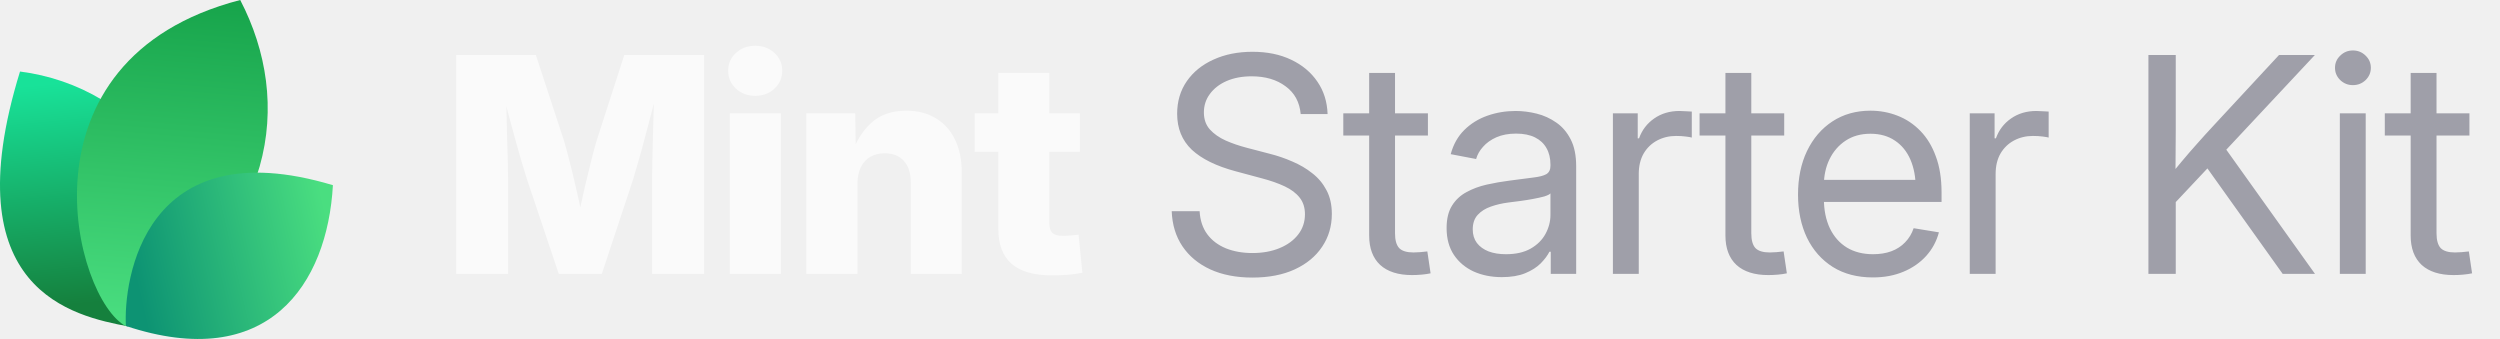
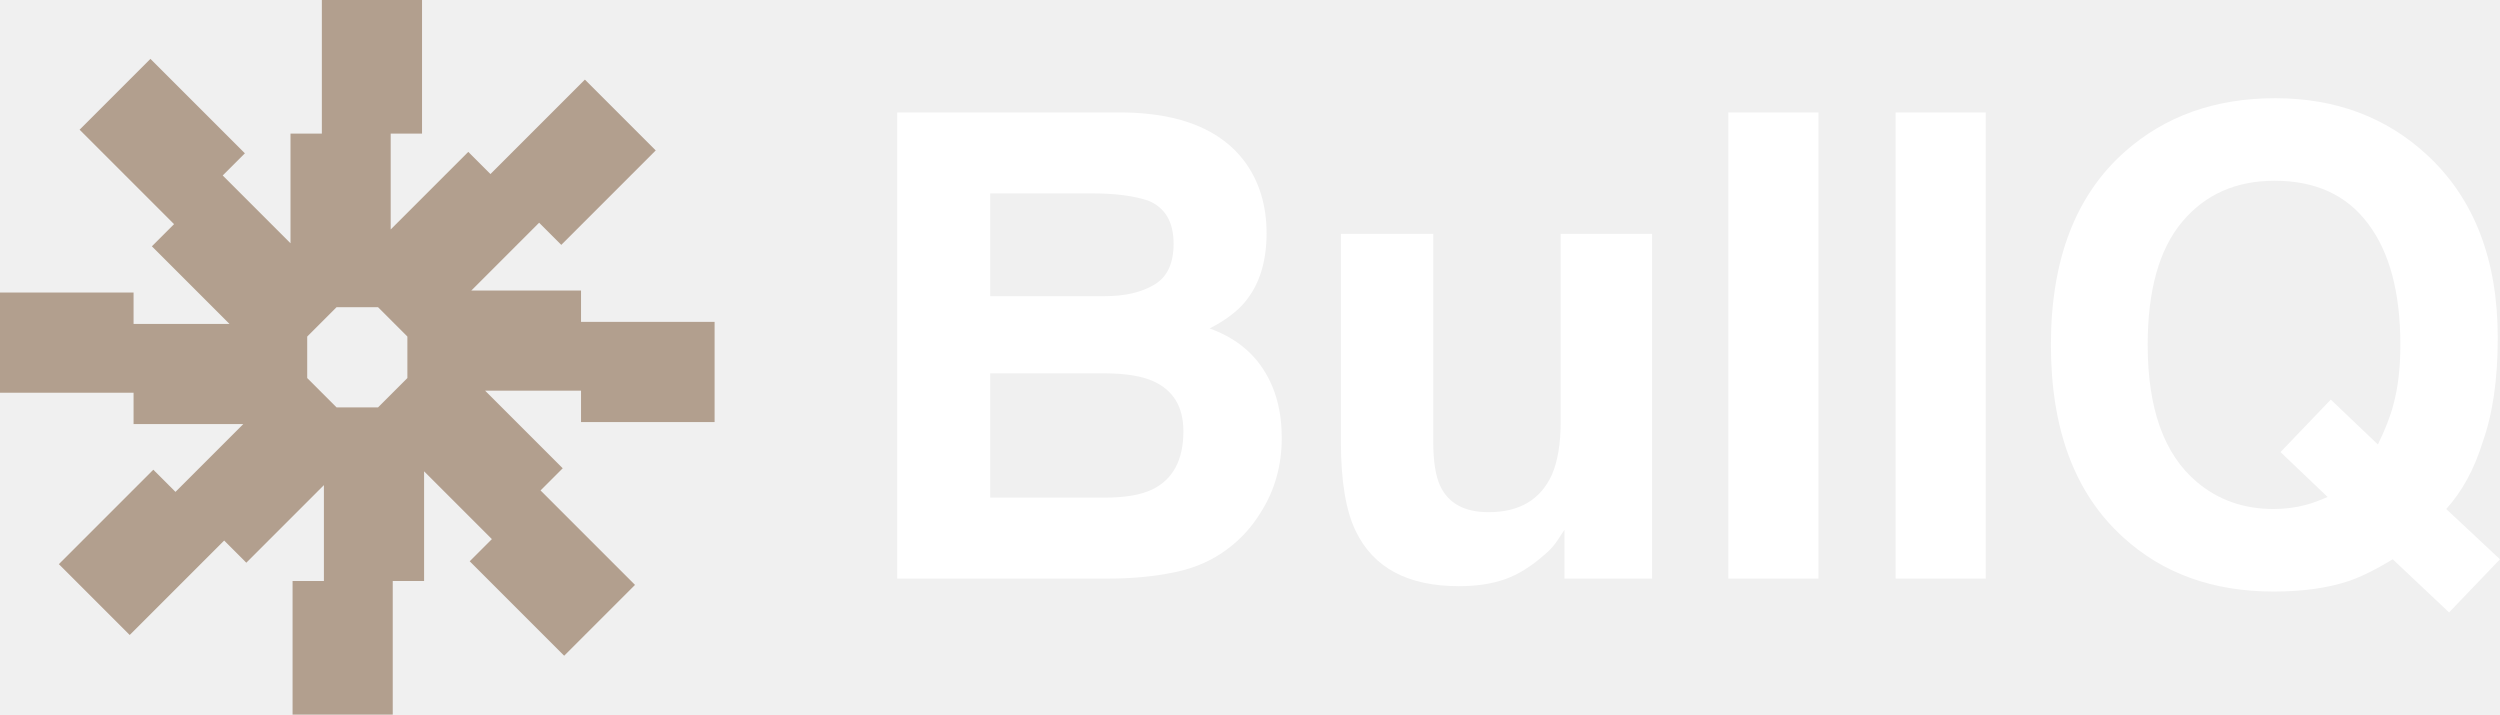
- <svg xmlns="http://www.w3.org/2000/svg" width="177" height="24" viewBox="0 0 177 24" fill="none">
-   <path d="M9.061 23.108C5.268 22.377 -3.391 20.627 1.417 5.064C9.634 6.099 16.973 14.064 9.061 23.108Z" fill="url(#paint0_linear_17557_2145)" />
-   <path d="M8.919 23.094C5.276 21.222 0.784 4.209 17.007 0C20.757 7.193 19.621 16.545 8.919 23.094Z" fill="url(#paint1_linear_17557_2145)" />
-   <path d="M8.914 23.079C8.735 19.882 10.159 9.085 23.57 13.111C23.181 20.123 18.984 26.418 8.914 23.079Z" fill="url(#paint2_linear_17557_2145)" />
-   <path d="M32.301 19.392V3.894H37.938L39.925 9.948C40.036 10.315 40.164 10.787 40.31 11.362C40.462 11.938 40.611 12.552 40.757 13.204C40.91 13.855 41.048 14.483 41.173 15.086C41.305 15.682 41.412 16.192 41.495 16.615H40.695C40.771 16.192 40.871 15.682 40.996 15.086C41.128 14.49 41.267 13.866 41.412 13.214C41.565 12.562 41.714 11.948 41.86 11.373C42.005 10.79 42.133 10.315 42.244 9.948L44.2 3.894H49.848V19.392H46.166V12.704C46.166 12.357 46.173 11.917 46.187 11.383C46.2 10.849 46.214 10.27 46.228 9.646C46.249 9.022 46.266 8.391 46.28 7.753C46.301 7.115 46.311 6.519 46.311 5.964H46.623C46.485 6.561 46.332 7.181 46.166 7.826C45.999 8.471 45.833 9.102 45.666 9.719C45.507 10.336 45.351 10.901 45.198 11.414C45.053 11.928 44.928 12.357 44.824 12.704L42.608 19.392H39.561L37.314 12.704C37.203 12.357 37.072 11.928 36.919 11.414C36.773 10.901 36.614 10.34 36.441 9.729C36.274 9.112 36.104 8.481 35.931 7.836C35.764 7.192 35.608 6.567 35.463 5.964H35.827C35.834 6.512 35.844 7.105 35.858 7.743C35.872 8.374 35.886 9.005 35.9 9.636C35.92 10.26 35.938 10.839 35.952 11.373C35.965 11.907 35.972 12.351 35.972 12.704V19.392H32.301ZM51.668 19.392V8.024H55.288V19.392H51.668ZM53.468 6.786C52.927 6.786 52.473 6.616 52.105 6.276C51.738 5.93 51.554 5.507 51.554 5.007C51.554 4.508 51.738 4.088 52.105 3.749C52.473 3.409 52.927 3.239 53.468 3.239C54.009 3.239 54.463 3.409 54.83 3.749C55.198 4.082 55.382 4.501 55.382 5.007C55.382 5.507 55.198 5.93 54.83 6.276C54.463 6.616 54.009 6.786 53.468 6.786ZM60.708 13.027V19.392H57.088V8.024H60.551L60.593 10.967H60.281C60.593 10.024 61.061 9.268 61.685 8.7C62.309 8.124 63.138 7.836 64.171 7.836C64.975 7.836 65.672 8.017 66.262 8.377C66.851 8.731 67.302 9.234 67.614 9.885C67.933 10.537 68.092 11.307 68.092 12.194V19.392H64.483V12.912C64.483 12.26 64.32 11.754 63.994 11.394C63.675 11.033 63.221 10.853 62.632 10.853C62.25 10.853 61.914 10.936 61.623 11.102C61.332 11.269 61.106 11.515 60.947 11.841C60.787 12.16 60.708 12.555 60.708 13.027ZM76.456 8.024V10.749H69.008V8.024H76.456ZM70.683 5.163H74.292V15.783C74.292 16.102 74.361 16.334 74.5 16.48C74.646 16.625 74.899 16.698 75.259 16.698C75.405 16.698 75.596 16.688 75.831 16.667C76.074 16.646 76.251 16.629 76.362 16.615L76.632 19.309C76.313 19.378 75.963 19.427 75.582 19.455C75.207 19.482 74.836 19.496 74.469 19.496C73.2 19.496 72.25 19.222 71.619 18.674C70.995 18.127 70.683 17.308 70.683 16.22V5.163Z" fill="#FAFAFA" />
-   <path d="M88.667 19.652C87.523 19.652 86.528 19.458 85.682 19.07C84.843 18.681 84.188 18.137 83.716 17.437C83.245 16.736 82.992 15.908 82.957 14.951H84.933C84.968 15.596 85.148 16.14 85.474 16.584C85.8 17.021 86.24 17.354 86.795 17.582C87.35 17.804 87.974 17.915 88.667 17.915C89.388 17.915 90.026 17.801 90.581 17.572C91.143 17.343 91.583 17.024 91.902 16.615C92.228 16.199 92.391 15.717 92.391 15.169C92.391 14.698 92.266 14.306 92.017 13.994C91.767 13.675 91.413 13.408 90.956 13.193C90.498 12.978 89.954 12.787 89.323 12.621L87.502 12.132C86.123 11.765 85.082 11.255 84.382 10.603C83.689 9.944 83.342 9.095 83.342 8.055C83.342 7.174 83.571 6.404 84.028 5.746C84.486 5.087 85.117 4.577 85.921 4.217C86.726 3.849 87.645 3.666 88.678 3.666C89.718 3.666 90.63 3.853 91.413 4.227C92.204 4.602 92.824 5.122 93.275 5.787C93.726 6.446 93.965 7.209 93.993 8.076H92.089C92.013 7.23 91.656 6.574 91.018 6.11C90.387 5.638 89.586 5.403 88.615 5.403C87.95 5.403 87.36 5.513 86.847 5.735C86.341 5.957 85.946 6.262 85.661 6.651C85.377 7.032 85.235 7.469 85.235 7.961C85.235 8.447 85.377 8.849 85.661 9.168C85.946 9.48 86.317 9.74 86.774 9.948C87.232 10.149 87.724 10.319 88.251 10.457L89.884 10.884C90.439 11.023 90.977 11.206 91.496 11.435C92.023 11.657 92.495 11.934 92.911 12.267C93.334 12.593 93.67 12.995 93.92 13.474C94.17 13.945 94.294 14.504 94.294 15.149C94.294 16.015 94.066 16.788 93.608 17.468C93.157 18.148 92.512 18.681 91.673 19.07C90.834 19.458 89.832 19.652 88.667 19.652ZM101.097 8.024V9.594H95.106V8.024H101.097ZM96.937 5.163H98.767V16.521C98.767 17 98.865 17.347 99.059 17.562C99.26 17.77 99.6 17.874 100.078 17.874C100.21 17.874 100.366 17.867 100.546 17.853C100.733 17.832 100.903 17.815 101.056 17.801L101.285 19.351C101.097 19.392 100.886 19.423 100.65 19.444C100.414 19.465 100.189 19.475 99.974 19.475C98.996 19.475 98.244 19.236 97.717 18.758C97.197 18.272 96.937 17.579 96.937 16.677V5.163ZM106.33 19.621C105.595 19.621 104.932 19.489 104.343 19.226C103.754 18.955 103.285 18.564 102.939 18.05C102.592 17.53 102.419 16.896 102.419 16.147C102.419 15.495 102.547 14.965 102.804 14.556C103.06 14.146 103.403 13.828 103.833 13.599C104.263 13.363 104.742 13.186 105.269 13.068C105.796 12.95 106.333 12.857 106.881 12.787C107.574 12.69 108.132 12.617 108.555 12.569C108.978 12.52 109.287 12.441 109.481 12.33C109.675 12.212 109.772 12.014 109.772 11.737V11.654C109.772 11.203 109.679 10.815 109.492 10.489C109.311 10.163 109.041 9.91 108.68 9.729C108.32 9.549 107.872 9.459 107.338 9.459C106.805 9.459 106.34 9.546 105.945 9.719C105.556 9.892 105.241 10.118 104.998 10.395C104.755 10.665 104.593 10.953 104.509 11.258L102.71 10.915C102.897 10.222 103.22 9.65 103.677 9.199C104.135 8.748 104.679 8.412 105.31 8.19C105.941 7.968 106.607 7.857 107.307 7.857C107.8 7.857 108.295 7.92 108.795 8.044C109.301 8.169 109.765 8.381 110.188 8.679C110.611 8.97 110.951 9.369 111.208 9.875C111.464 10.374 111.593 11.005 111.593 11.768V19.392H109.793V17.822H109.7C109.568 18.085 109.363 18.359 109.086 18.643C108.809 18.921 108.444 19.153 107.994 19.34C107.543 19.527 106.988 19.621 106.33 19.621ZM106.621 17.998C107.321 17.998 107.904 17.867 108.368 17.603C108.84 17.333 109.19 16.986 109.419 16.563C109.654 16.133 109.772 15.682 109.772 15.211V13.692C109.703 13.769 109.554 13.841 109.325 13.911C109.096 13.973 108.829 14.032 108.524 14.088C108.226 14.143 107.921 14.192 107.609 14.233C107.304 14.275 107.033 14.309 106.798 14.337C106.354 14.393 105.938 14.49 105.549 14.628C105.168 14.76 104.86 14.954 104.624 15.211C104.388 15.467 104.27 15.811 104.27 16.241C104.27 16.615 104.367 16.934 104.561 17.198C104.762 17.461 105.04 17.662 105.393 17.801C105.747 17.933 106.156 17.998 106.621 17.998ZM114.193 19.392V8.024H115.951V9.792H116.045C116.253 9.209 116.61 8.741 117.116 8.388C117.622 8.034 118.219 7.857 118.905 7.857C119.058 7.857 119.217 7.864 119.384 7.878C119.55 7.885 119.682 7.892 119.779 7.899V9.74C119.716 9.719 119.578 9.695 119.363 9.667C119.155 9.639 118.922 9.625 118.666 9.625C118.174 9.625 117.726 9.733 117.324 9.948C116.922 10.163 116.603 10.471 116.367 10.874C116.138 11.276 116.024 11.758 116.024 12.319V19.392H114.193ZM126.322 8.024V9.594H120.33V8.024H126.322ZM122.161 5.163H123.992V16.521C123.992 17 124.089 17.347 124.283 17.562C124.484 17.77 124.824 17.874 125.302 17.874C125.434 17.874 125.59 17.867 125.77 17.853C125.958 17.832 126.127 17.815 126.28 17.801L126.509 19.351C126.322 19.392 126.11 19.423 125.874 19.444C125.639 19.465 125.413 19.475 125.198 19.475C124.221 19.475 123.468 19.236 122.941 18.758C122.421 18.272 122.161 17.579 122.161 16.677V5.163ZM132.604 19.642C131.502 19.642 130.555 19.396 129.765 18.903C128.974 18.404 128.364 17.714 127.934 16.834C127.511 15.946 127.3 14.927 127.3 13.775C127.3 12.611 127.511 11.584 127.934 10.697C128.364 9.802 128.964 9.102 129.734 8.596C130.51 8.089 131.408 7.836 132.428 7.836C133.1 7.836 133.738 7.954 134.341 8.19C134.952 8.426 135.489 8.783 135.954 9.261C136.425 9.74 136.793 10.343 137.056 11.071C137.327 11.792 137.462 12.645 137.462 13.63V14.296H128.433V12.735H136.463L135.631 13.297C135.631 12.541 135.506 11.876 135.257 11.3C135.007 10.725 134.643 10.277 134.165 9.958C133.686 9.632 133.107 9.469 132.428 9.469C131.748 9.469 131.162 9.632 130.67 9.958C130.177 10.284 129.796 10.725 129.526 11.279C129.262 11.827 129.13 12.441 129.13 13.12V14.046C129.13 14.864 129.273 15.572 129.557 16.168C129.841 16.757 130.243 17.211 130.763 17.53C131.283 17.842 131.901 17.998 132.615 17.998C133.093 17.998 133.523 17.929 133.905 17.79C134.293 17.645 134.619 17.433 134.882 17.156C135.153 16.879 135.354 16.546 135.486 16.157L137.275 16.449C137.108 17.08 136.81 17.634 136.38 18.113C135.95 18.591 135.413 18.966 134.768 19.236C134.123 19.507 133.402 19.642 132.604 19.642ZM139.459 19.392V8.024H141.217V9.792H141.311C141.519 9.209 141.876 8.741 142.382 8.388C142.888 8.034 143.485 7.857 144.171 7.857C144.324 7.857 144.483 7.864 144.649 7.878C144.816 7.885 144.948 7.892 145.045 7.899V9.74C144.982 9.719 144.844 9.695 144.629 9.667C144.421 9.639 144.188 9.625 143.932 9.625C143.439 9.625 142.992 9.733 142.59 9.948C142.188 10.163 141.869 10.471 141.633 10.874C141.404 11.276 141.29 11.758 141.29 12.319V19.392H139.459ZM153.429 14.961V12.715C153.783 12.257 154.136 11.82 154.49 11.404C154.844 10.981 155.204 10.565 155.572 10.156C155.939 9.74 156.314 9.327 156.695 8.918L161.355 3.894H163.893L157.277 10.967H157.184L153.429 14.961ZM152.108 19.392V3.894H154.043V9.241L154.022 12.559L154.043 13.505V19.392H152.108ZM161.615 19.392L155.967 11.477L157.173 9.969L163.903 19.392H161.615ZM165.661 19.392V8.024H167.492V19.392H165.661ZM166.587 6.027C166.24 6.027 165.942 5.909 165.692 5.673C165.443 5.43 165.318 5.139 165.318 4.799C165.318 4.459 165.443 4.172 165.692 3.936C165.942 3.693 166.24 3.572 166.587 3.572C166.934 3.572 167.232 3.693 167.482 3.936C167.731 4.172 167.856 4.459 167.856 4.799C167.856 5.139 167.731 5.43 167.482 5.673C167.232 5.909 166.934 6.027 166.587 6.027ZM174.836 8.024V9.594H168.844V8.024H174.836ZM170.675 5.163H172.506V16.521C172.506 17 172.603 17.347 172.797 17.562C172.998 17.77 173.338 17.874 173.816 17.874C173.948 17.874 174.104 17.867 174.284 17.853C174.472 17.832 174.641 17.815 174.794 17.801L175.023 19.351C174.836 19.392 174.624 19.423 174.388 19.444C174.153 19.465 173.927 19.475 173.712 19.475C172.735 19.475 171.982 19.236 171.455 18.758C170.935 18.272 170.675 17.579 170.675 16.677V5.163Z" fill="#9F9FA9" />
-   <defs>
-     <linearGradient id="paint0_linear_17557_2145" x1="3.776" y1="5.916" x2="5.232" y2="21.559" gradientUnits="userSpaceOnUse">
-       <stop stop-color="#18E299" />
-       <stop offset="1" stop-color="#15803D" />
-     </linearGradient>
-     <linearGradient id="paint1_linear_17557_2145" x1="12.171" y1="-0.718" x2="10.19" y2="22.983" gradientUnits="userSpaceOnUse">
-       <stop stop-color="#16A34A" />
-       <stop offset="1" stop-color="#4ADE80" />
-     </linearGradient>
-     <linearGradient id="paint2_linear_17557_2145" x1="23.133" y1="15.353" x2="9.338" y2="18.52" gradientUnits="userSpaceOnUse">
-       <stop stop-color="#4ADE80" />
-       <stop offset="1" stop-color="#0D9373" />
-     </linearGradient>
-   </defs>
+ <svg xmlns="http://www.w3.org/2000/svg" width="1158" height="331" viewBox="0 0 1158 331" fill="none">
+   <path fill-rule="evenodd" clip-rule="evenodd" d="M61.87 135.513L61.87 150.032L106.291 150.032L70.352 114.092L80.618 103.827L36.87 60.079L69.681 27.267L113.429 71.015L103.163 81.283L134.563 112.683L134.563 61.87L149.082 61.87L149.082 -6.51659e-06L195.483 -8.54485e-06L195.483 61.87L180.965 61.87L180.965 106.294L216.907 70.352L227.173 80.618L270.921 36.87L303.732 69.681L259.985 113.429L249.717 103.163L218.313 134.567L269.13 134.567L269.13 149.086L331 149.086L331 195.487L269.13 195.487L269.13 180.968L224.709 180.968L260.648 216.907L250.382 227.173L294.13 270.921L261.318 303.732L217.57 259.985L227.836 249.717L196.436 218.317L196.436 269.13L181.917 269.13L181.917 331L135.516 331L135.516 269.13L150.035 269.13L150.035 224.705L114.092 260.648L103.827 250.382L60.079 294.13L27.267 261.318L71.015 217.57L81.283 227.836L112.686 196.433L61.87 196.433L61.87 181.914L-6.51674e-06 181.914L-8.545e-06 135.513L61.87 135.513ZM142.299 175.109L155.891 188.7L175.107 188.7L188.7 175.107L188.7 155.891L175.107 142.299L155.891 142.299L142.299 155.892L142.299 175.109Z" fill="#B29F8E" />
+   <path d="M513.436 268H415.584V52.082H520.467C546.932 52.473 565.682 60.139 576.717 75.08C583.357 84.26 586.678 95.246 586.678 108.039C586.678 121.223 583.357 131.818 576.717 139.826C573.006 144.318 567.537 148.42 560.311 152.131C571.346 156.135 579.646 162.482 585.213 171.174C590.877 179.865 593.709 190.412 593.709 202.814C593.709 215.607 590.486 227.082 584.041 237.238C579.939 243.977 574.812 249.641 568.66 254.23C561.727 259.504 553.523 263.117 544.051 265.07C534.676 267.023 524.471 268 513.436 268ZM512.41 172.932H458.65V230.5H511.678C521.15 230.5 528.523 229.23 533.797 226.691C543.367 222.004 548.152 213.019 548.152 199.738C548.152 188.508 543.514 180.793 534.236 176.594C529.061 174.25 521.785 173.029 512.41 172.932ZM534.822 131.769C540.682 128.254 543.611 121.955 543.611 112.873C543.611 102.814 539.705 96.174 531.893 92.951C525.154 90.705 516.561 89.582 506.111 89.582H458.65V137.189H511.678C521.15 137.189 528.865 135.383 534.822 131.769Z" fill="white" />
+   <path d="M724.672 245.441C724.281 245.93 723.305 247.394 721.742 249.836C720.18 252.277 718.324 254.426 716.176 256.281C709.633 262.141 703.285 266.144 697.133 268.293C691.078 270.441 683.949 271.516 675.746 271.516C652.113 271.516 636.195 263.019 627.992 246.027C623.402 236.652 621.107 222.834 621.107 204.572V108.332H663.881V204.572C663.881 213.654 664.955 220.49 667.104 225.08C670.912 233.185 678.383 237.238 689.516 237.238C703.773 237.238 713.539 231.477 718.812 219.953C721.547 213.703 722.914 205.451 722.914 195.197V108.332H765.248V268H724.672V245.441Z" fill="white" />
+   <path d="M800.557 52.082H842.305V268H800.557V52.082Z" fill="white" />
+   <path d="M878.053 52.082H919.801V268H878.053V52.082Z" fill="white" />
+   <path d="M1087.82 269.172C1078.16 272.394 1066.58 274.006 1053.11 274.006C1024.98 274.006 1001.74 265.607 983.381 248.81C961.115 228.596 949.982 198.908 949.982 159.748C949.982 120.295 961.408 90.461 984.26 70.246C1002.91 53.742 1026.11 45.49 1053.84 45.49C1081.77 45.49 1105.21 54.23 1124.15 71.711C1146.03 91.926 1156.96 120.197 1156.96 156.525C1156.96 175.764 1154.62 191.877 1149.93 204.865C1146.12 217.268 1140.51 227.57 1133.09 235.773L1157.99 259.064L1134.41 283.674L1108.33 259.064C1100.42 263.85 1093.59 267.219 1087.82 269.172ZM1078.16 230.207L1056.33 209.406L1079.62 185.09L1101.45 205.891C1104.87 198.859 1107.26 192.707 1108.62 187.434C1110.77 179.523 1111.85 170.295 1111.85 159.748C1111.85 135.529 1106.87 116.828 1096.91 103.644C1087.04 90.363 1072.59 83.723 1053.55 83.723C1035.68 83.723 1021.42 90.07 1010.77 102.766C1000.13 115.461 994.807 134.455 994.807 159.748C994.807 189.338 1002.42 210.529 1017.66 223.322C1027.52 231.623 1039.34 235.773 1053.11 235.773C1058.28 235.773 1063.26 235.139 1068.05 233.869C1070.69 233.185 1074.05 231.965 1078.16 230.207Z" fill="white" />
</svg>
